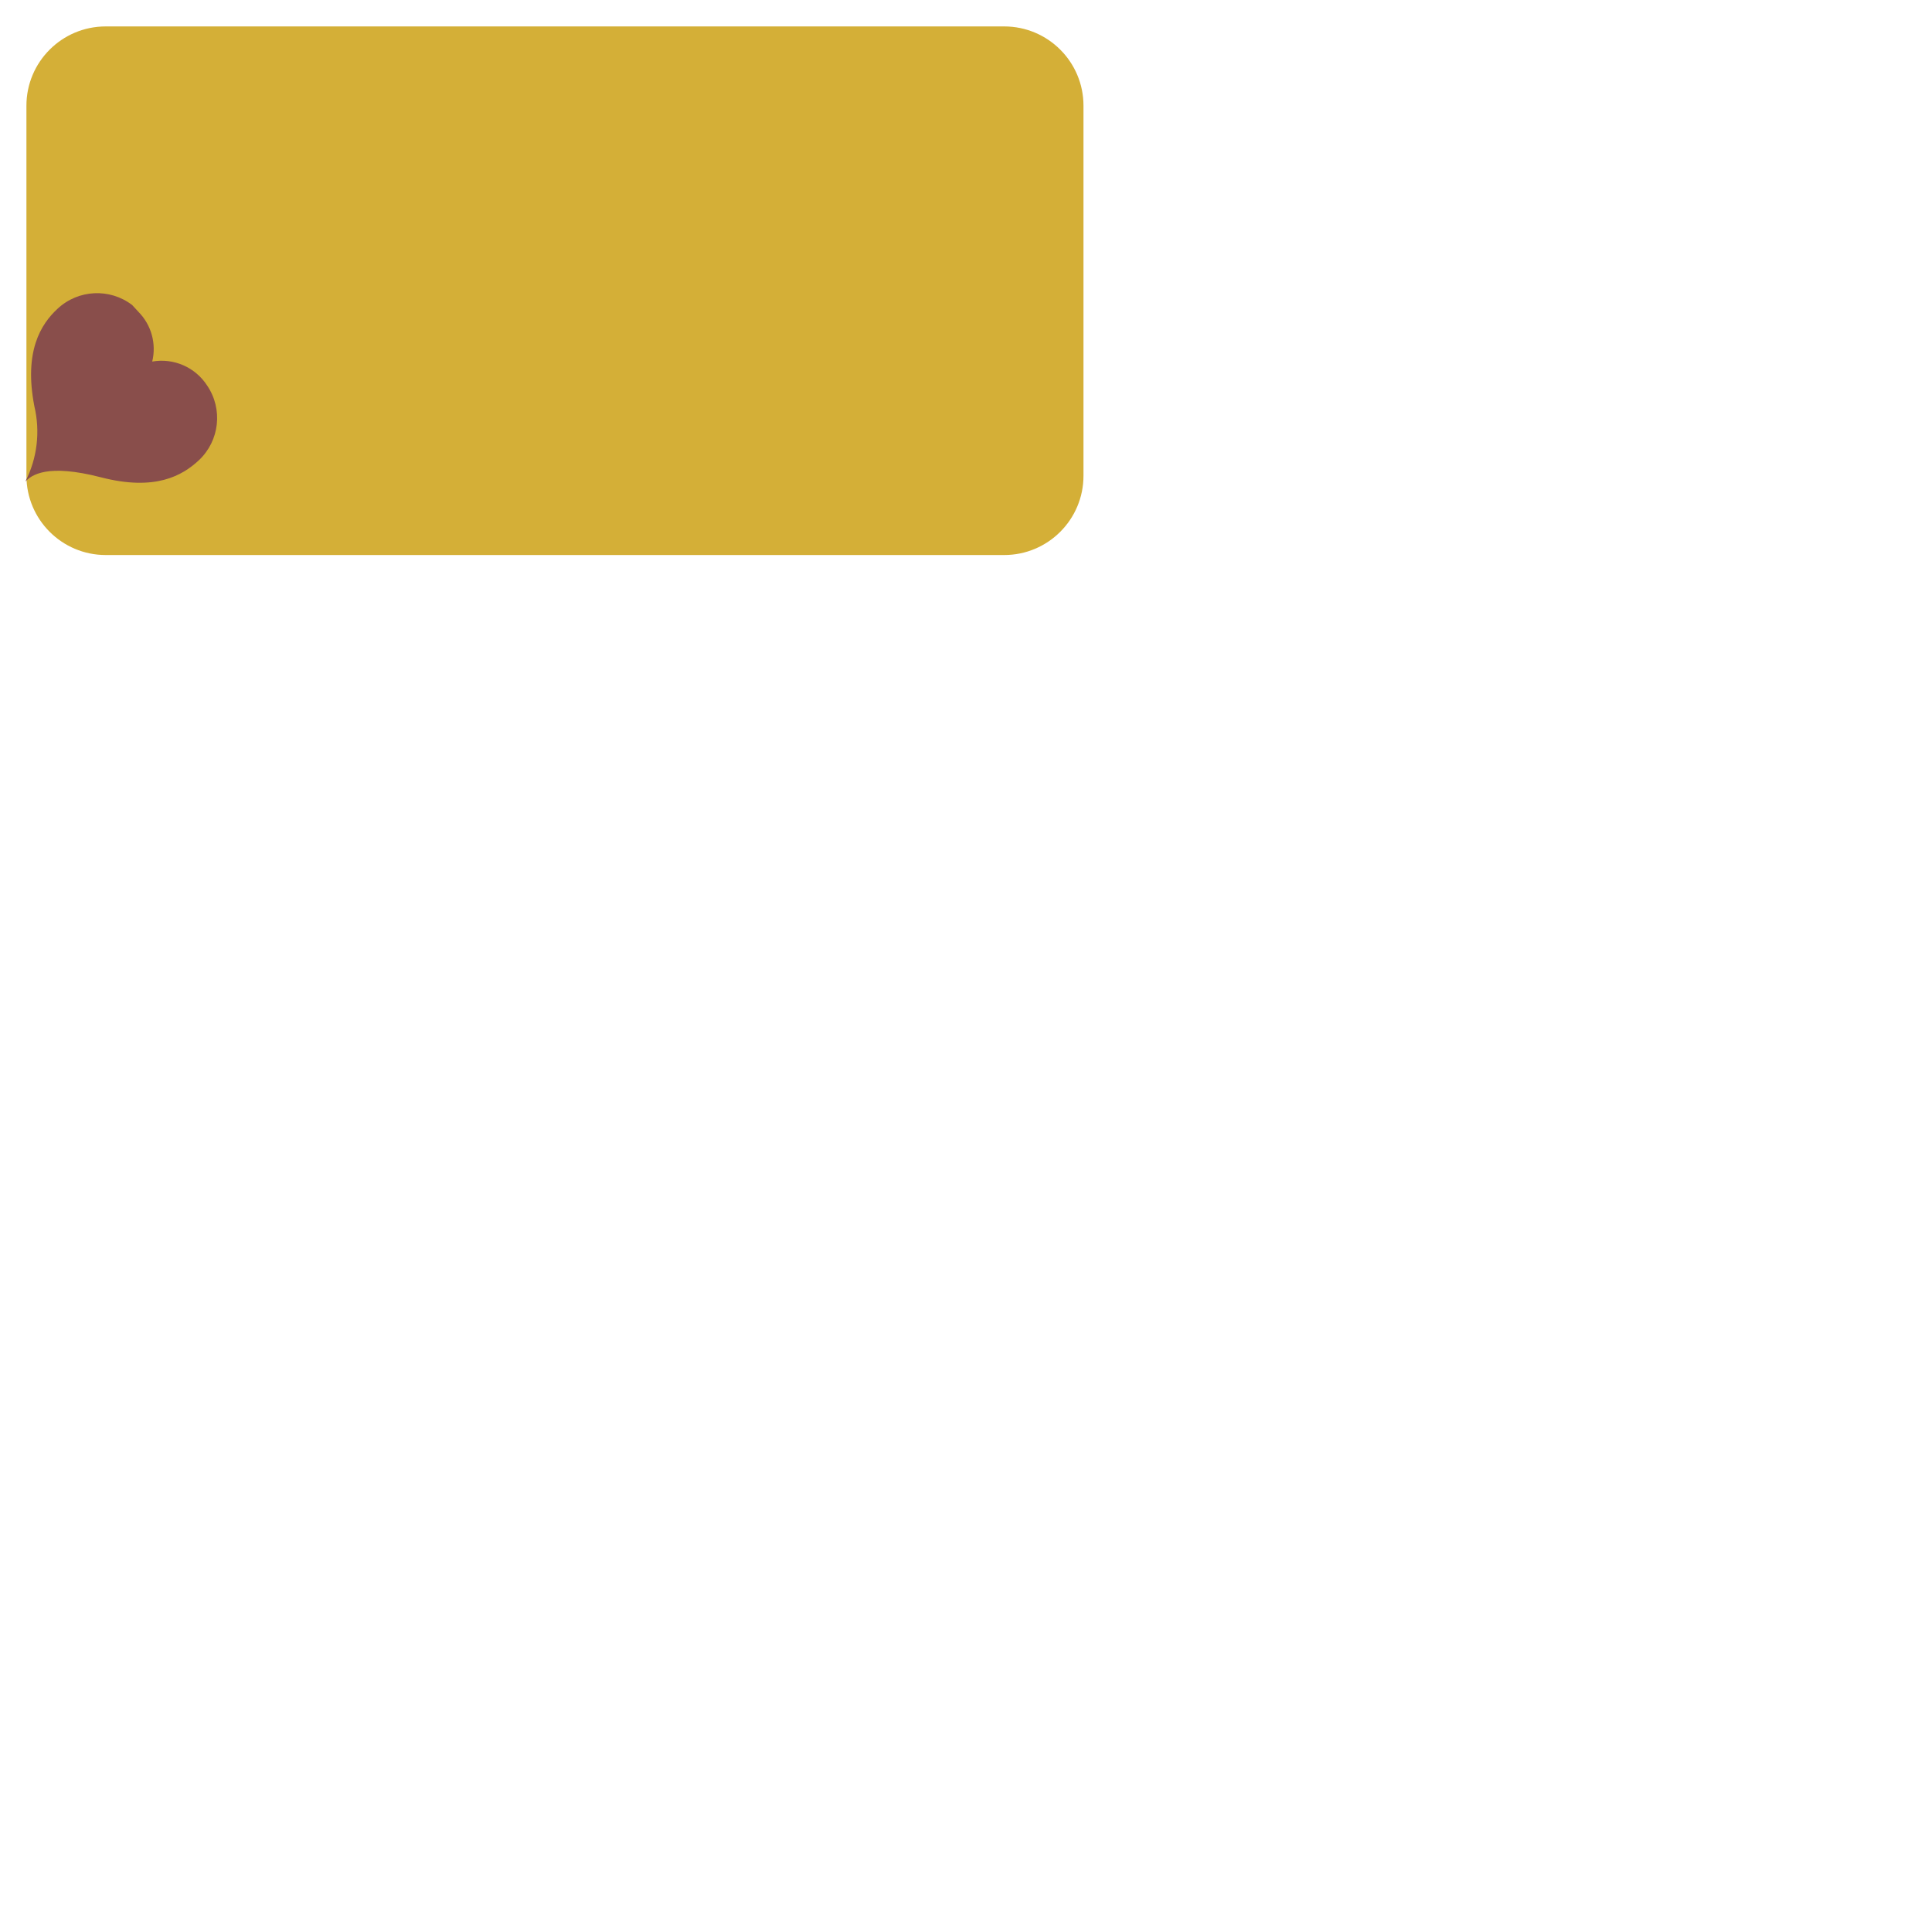
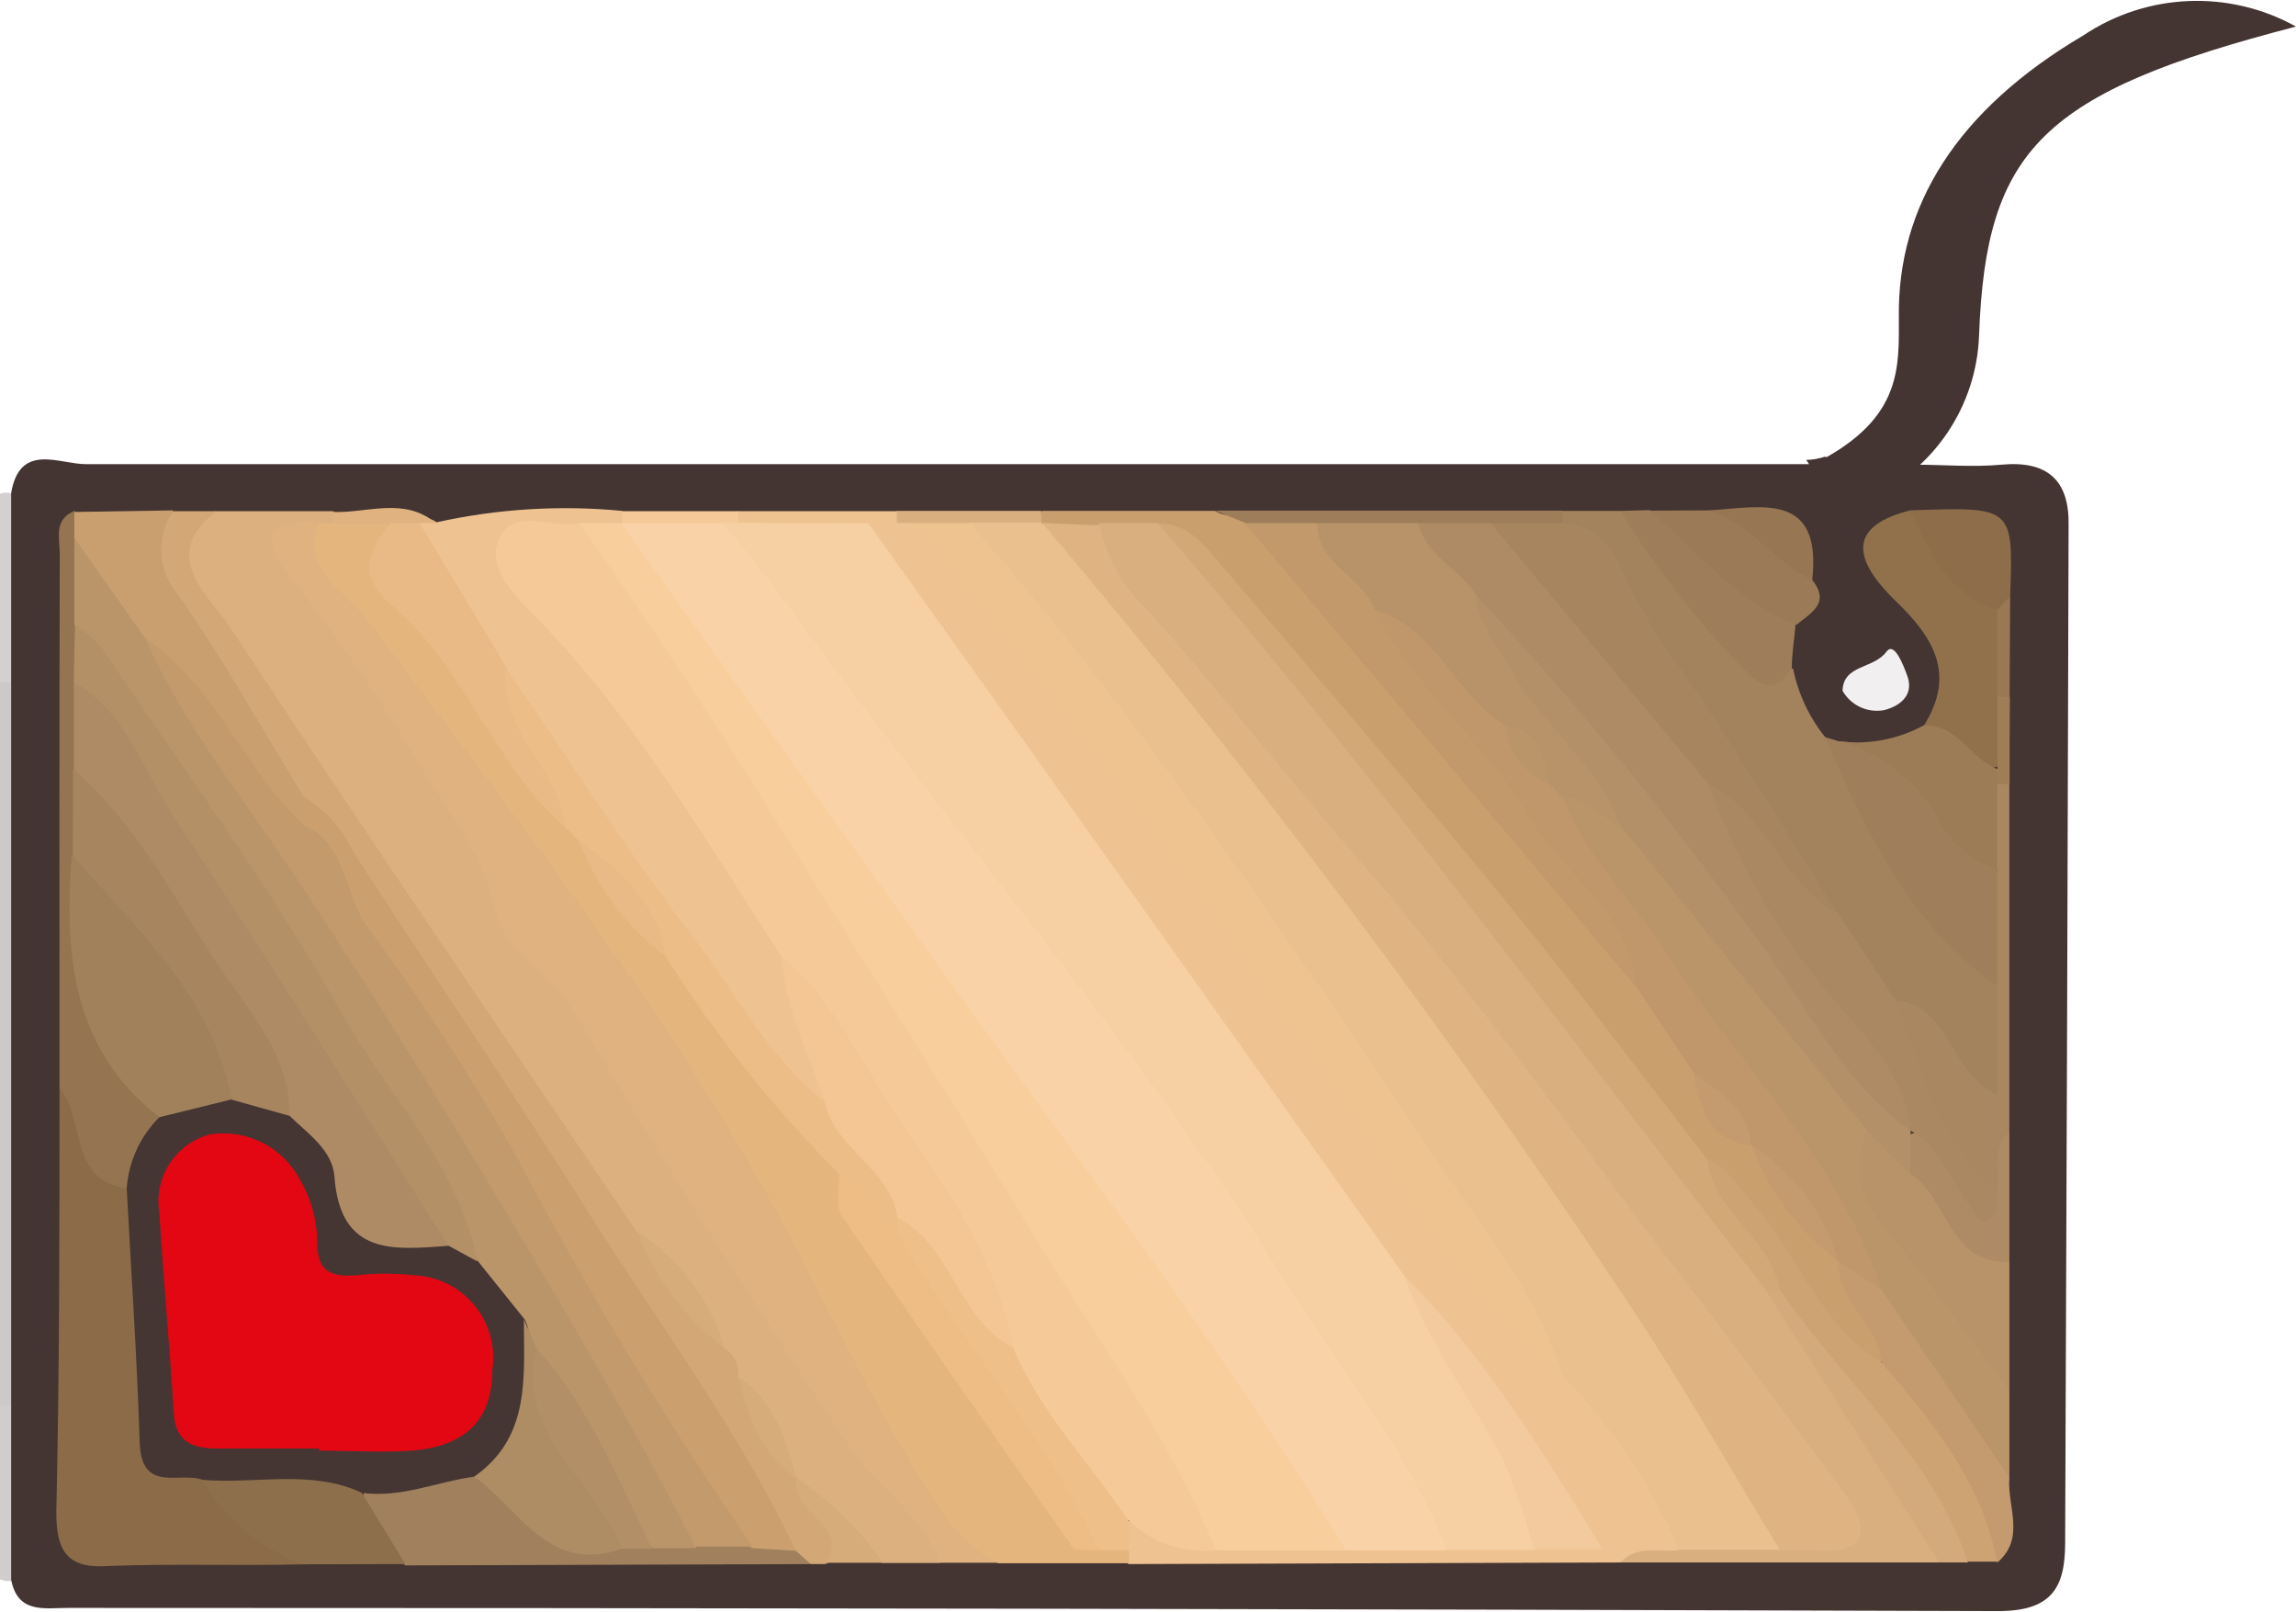
- <svg xmlns="http://www.w3.org/2000/svg" viewBox="0 0 72.41 73.1">
-   <g>
-     <rect fill="#d4af37" x="1" y="1" rx="3" width="40" height="20" />
-     <path fill="#894e4b" d="M5.24,11.8,5,11.54a2.19,2.19,0,0,0-2.82.14c-.64.59-1.28,1.62-.88,3.69a4.16,4.16,0,0,1-.34,2.85c.23-.24.81-.69,2.86-.16S6.9,18,7.53,17.41a2.19,2.19,0,0,0,.31-2.82,2.05,2.05,0,0,0-2.08-.91,2,2,0,0,0-.52-1.88Z" />
+ <svg xmlns="http://www.w3.org/2000/svg" viewBox="0 0 86.43 60.65">
+   <g id="Ebene_2" data-name="Ebene 2">
+     <g id="Ebene_1-2" data-name="Ebene 1">
+       <path d="M0,25.68V52.91a.63.63,0,0,0,.88-.29A153,153,0,0,0,.89,26,.64.64,0,0,0,0,25.68Z" style="fill:#cec9c9" />
+       <path d="M0,25.68H.45a6.63,6.63,0,0,0,0-7.1.7.7,0,0,0-.45,0Z" style="fill:#d4d0d0" />
+       <path d="M.45,52.91c-.15,0-.3,0-.45,0v6.54l.22.06.23,0A5.73,5.73,0,0,0,.45,52.91Z" style="fill:#d1cdcd" />
+       <path d="M75.34,17.49c-1.08.1-2.18,0-3.26,0a2.66,2.66,0,0,1-1.67-.36h-.06a2.66,2.66,0,0,1-.93.17,2.73,2.73,0,0,1-.73-.11,2.23,2.23,0,0,1-.7.12,1.53,1.53,0,0,1,.11.16H65q-30.89,0-61.77,0c-1,0-2.49-.83-2.81,1.09v40.9c.25,1.29,1.26,1.06,2.14,1.06q36.33,0,72.66.12c2,0,2.51-.87,2.52-2.52q.08-19.17.13-38.35C77.9,18.07,77.07,17.33,75.34,17.49Z" style="fill:#443532" />
+       <path d="M12.53,19.24H8.15c-1.43.24-1.73,1.11-1.3,2.37a11.93,11.93,0,0,0,1.4,2.64c5.05,7.42,10,14.93,15.22,22.21a17.82,17.82,0,0,1,3.34,4.29c.23.43.46.85.7,1.26a20.7,20.7,0,0,1,1.94,3.43,4.33,4.33,0,0,0,.41.61,9.83,9.83,0,0,0,3.36,2.78H35.4c.4-1.14-.3-2-.94-2.66-3.84-4.25-6.37-9.39-9.55-14.09-3.78-5.58-7.3-11.33-10.61-17.2-.72-1.27-2-2.07-2.76-3.33-.31-.54-.4-1,.31-1.3a3,3,0,0,0,.63-.35.53.53,0,0,0,.15-.43C12.6,19.31,12.57,19.24,12.53,19.24Z" style="fill:#dcb07f" />
+       <path d="M61,58.81H73c-.42-2.63-2.25-4.54-3.51-6.73-.75-1.31-1.85-2.4-2.61-3.71-6.5-9.23-13.6-18-20.72-26.73a6.12,6.12,0,0,0-2.71-2.18,7.15,7.15,0,0,0-2,.05c-1,1.43.09,2.41.87,3.31,5.55,6.41,11,12.93,16,19.74,3.18,4.28,6.3,8.59,9.61,12.76.43.55,1.18,1.18.86,1.88-.42.93-1.45.31-2.21.44-1.14,0-2.28,0-3.43,0C62.35,57.8,61.26,57.53,61,58.81Z" style="fill:#daaf7f" />
+       <path d="M61,58.81c.61-.67,1.43-.38,2.17-.46.71-2-1.15-3-1.87-4.48a7.19,7.19,0,0,0-2-2.52c-3.44-2.63-5.78-6.2-8.12-9.75-4.64-7-9.66-13.78-15-20.32a4.8,4.8,0,0,0-1.72-1.69,1.82,1.82,0,0,0-.76-.16,1.76,1.76,0,0,0-1.14.22c.72,3,2.8,5.21,4.58,7.53,5.28,6.89,10,14.17,15.28,21.06A65.6,65.6,0,0,1,59,57.47c-.62.39-1.17.13-1.7.18-1,0-2,0-3,0-1.2,0-2.4,0-3.59,0-1.48.06-2.95,0-4.42,0-1.26.21-2.4-.43-3.62-.5a1,1,0,0,0-.56,1,1.25,1.25,0,0,0,.37.72Z" style="fill:#efc391" />
+       <path d="M12,19.69c-1.55-.16-2.4.22-1.24,1.83a65.29,65.29,0,0,1,4.62,6.59c1.1,2,2.74,3.75,3.26,6.16.35,1.62,2.09,2.33,2.94,3.78,3.28,5.55,6.76,11,10.35,16.34,1,1.54,2.75,2.61,3.48,4.43h2.17C32.07,51.09,28.73,42.09,23,34.49,19.3,29.58,15.39,24.82,12,19.69Z" style="fill:#dfb27f" />
+       <path d="M12,19.69c-.68,1.8,1,2.56,1.78,3.58C18.83,30,24.07,36.66,28.33,44c2.44,4.17,4.3,8.66,7,12.7a5.7,5.7,0,0,0,2.25,2.14H42.5c0-.15,0-.31,0-.46a2.5,2.5,0,0,0-1-.61,8.52,8.52,0,0,1-3.72-4.15,21.34,21.34,0,0,0-4-5.77A7.48,7.48,0,0,1,32,44.25c-2-2.9-4.32-5.62-6.47-8.43a18.82,18.82,0,0,1-3.25-4.33,3.89,3.89,0,0,0-.68-.89c-2.45-2.49-3.78-5.85-6.3-8.27-.91-.88.15-2.13-.8-2.89-.65,0-1.34-.22-1.93.25Z" style="fill:#e5b57e" />
+       <path d="M41.4,19.69h2.18c3.79,2.75,6.13,6.8,9.11,10.26,3.94,4.56,7.5,9.41,11.19,14.17,1.74,1.37,2.76,3.31,4.06,5,.74,1,1.29,2.23,2.82,2.24,1-1.61-.73-2.47-1-3.72a5.23,5.23,0,0,0-.41-.63c-1-1.2-1.94-2.53-2.91-3.79a3.6,3.6,0,0,0-.5-.53,4.69,4.69,0,0,1-1.73-2.6c-.64-1.21-1.58-2.2-2.31-3.35C57.09,31,52.55,25,47.16,19.65c-.43-.27-1-.16-1.42-.42H39.22l-.1.42.3.3A1.65,1.65,0,0,0,41.4,19.69Z" style="fill:#c99f6e" />
+       <path d="M2.24,40.94c0,5.32,0,10.64-.12,16,0,1.51.47,2.12,2,2,2.43-.09,4.87,0,7.3-.06-.86-1.69-2.61-2.45-3.91-3.68-1-.27-1.26-1-1.48-2-.62-2.76,0-5.62-.79-8.36C3.74,44,4,41.68,2.24,40.94Z" style="fill:#8c6c48" />
+       <path d="M61,19.23H58.85a.63.63,0,0,0,0,.71,73.34,73.34,0,0,1,5.66,8.13,77.67,77.67,0,0,1,4.19,6.57,18.73,18.73,0,0,0,2.64,3.49c1.06.71,1.53,1.93,2.41,2.8.37.36.79.81,1.37.51s.32-.77.32-1.19c0-1,0-2,0-2.92-2.37-3.1-4.33-6.49-6.73-9.58a6,6,0,0,1-1.21-2.58c-1.59-.25-2.36-1.52-3.28-2.63S62.45,20,61,19.23Z" style="fill:#a3825e" />
+       <path d="M23.43,19.23a22.37,22.37,0,0,0-7,.43.55.55,0,0,0-.71,0c.35,2.27,1.92,3.89,3,5.74,3,5.26,6.7,10,10.22,14.9.51.71,1,1.54,2.15,1.26.48-2-1.26-3.64-1.13-5.62a72.07,72.07,0,0,0-9.36-13.18c-1.18-1.26-1.59-2.4.88-2.4A4.85,4.85,0,0,0,23,20.1a1.18,1.18,0,0,0,.55-.51Z" style="fill:#efc391" />
+       <path d="M27.79,51.82a1.12,1.12,0,0,0-.55-1.09c-1.07-1.46-2.12-2.94-3.27-4.36-5.12-7.58-10.3-15.14-15.33-22.79-.79-1.2-2.7-2.65-.49-4.34H6.53c-1.71,1-1,2.27-.38,3.48A77.38,77.38,0,0,0,11,30.25c4.5,5.78,8.12,12.15,12.2,18.21,2.17,3.22,4.05,6.63,6.32,9.78a7.77,7.77,0,0,0,1,.63l.55,0c.71-.32.86-.79.34-1.4A12.4,12.4,0,0,1,30,55.63h0C29,54.48,28.66,53,27.79,51.82Z" style="fill:#d3a776" />
+       <path d="M75.64,55.62V52.35a17.56,17.56,0,0,0-3.55-5.68,5.25,5.25,0,0,1-1.39-4.18,77.77,77.77,0,0,0-9.41-11.76c-.73-.59-1.42-1.35-2.51-.8-.66,1.14.22,1.84.75,2.64,3.6,5.39,8,10.23,10.91,16.1,1,2.06,2.54,3.81,3.61,5.84C74.38,55.13,74.73,55.79,75.64,55.62Z" style="fill:#bb956a" />
+       <path d="M2.24,40.94c1,1.18.3,3.49,2.57,3.79a3.13,3.13,0,0,0,1.33-2.92C4.07,38.87,2.89,35.69,3.48,32c0-1,0-2.06,0-3.09s0-2.1,0-3.14c0-.75,0-1.49,0-2.24,0-1,0-2.07-.11-3.11a2.14,2.14,0,0,0-.57-1.19c-.79.34-.55,1-.55,1.64C2.23,27.59,2.24,34.26,2.24,40.94Z" style="fill:#957551" />
+       <path d="M68.69,27.74c1.56,3.55,3.17,7.06,6.49,9.38.56-1.28.15-2.61.26-3.91-1.5-2.45-2.8-5.13-6.23-5.31Z" style="fill:#9f7f5b" />
+       <path d="M2.8,19.27v1a7.33,7.33,0,0,0,2.39,4.2,41.85,41.85,0,0,1,4.37,5.39c.48.68.8,1.71,2,1.28A.85.85,0,0,0,11.44,30c-1.55-2.53-3-5.11-4.7-7.57a2.6,2.6,0,0,1-.21-3.22Z" style="fill:#c99f6f" />
+       <path d="M71.91,19.21c-2.12.53-2.38,1.64-.55,3.41,1.45,1.4,2.26,2.76,1.07,4.68.8.87,1.38,2.2,3,1.45.09-.84,0-1.68,0-2.52s0-1.93,0-2.89A14.57,14.57,0,0,0,71.91,19.21Z" style="fill:#90714c" />
+       <path d="M30.52,58.87l-.56-.5a2.42,2.42,0,0,0-1.56-.68c-.71,0-1.42,0-2.13,0H23.39c-2.52.68-3.57-1.86-5.48-2.51a9.31,9.31,0,0,0-4.1.74c-.75,1.6.38,2.28,1.45,3Z" style="fill:#a1815d" />
+       <path d="M70.28,42.56c-.65,1.49-.2,2.67.83,3.88,1.61,1.89,3,3.93,4.53,5.91V47.5c-1.35-1-2.1-2.59-3.33-3.71C71.62,43.41,71.36,42.31,70.28,42.56Z" style="fill:#b89369" />
+       <path d="M70.83,51.28c-2.33-1.41-3.14-4.05-4.85-6-.54-.59-.93-1.3-1.69-1.66-.47,2.29,1.87,3.16,2.49,4.9,2.36,3.47,4.77,6.92,7.31,10.26h1.09A8.3,8.3,0,0,0,70.83,51.28Z" style="fill:#cda373" />
+       <path d="M75.18,32.76v8.46c-1.87-.93-1.76-3.38-3.81-3.56-.15,3.11.8,5.65,3.69,7.21.79-.6.08-1.59.58-2.27V29.5a.52.52,0,0,0-.77.21A2.88,2.88,0,0,0,75.18,32.76Z" style="fill:#a88761" />
+       <path d="M15.26,58.87l-1.64-2.68c-1.85-1.89-3.91-1.36-6-.49a7.17,7.17,0,0,0,3.8,3.18Z" style="fill:#8e6f4b" />
+       <path d="M70.83,51.28c1.91,2.24,3.8,4.51,4.35,7.54,1.09-.93.37-2.12.46-3.2l-4.81-7.07c-.49-.45-.64-1.41-1.64-1.09C69.16,49,70.71,49.82,70.83,51.28Z" style="fill:#c49b6e" />
+       <path d="M61,19.23a34.1,34.1,0,0,0,4.6,5.91c.67.72,1.22,1,1.85,0,0-.54.1-1.09.14-1.64a15.21,15.21,0,0,0-5.5-4.3Z" style="fill:#9e7e5a" />
+       <path d="M75.18,32.76V29.5c.16-.13.22-.25.16-.38s-.11-.18-.17-.18c-1-.39-1.48-1.69-2.75-1.64a5.31,5.31,0,0,1-3.22.6,6.1,6.1,0,0,1,3.8,3A4.27,4.27,0,0,0,75.18,32.76Z" style="fill:#9c7b57" />
+       <path d="M74.09,58.81C72.7,54.72,69.36,52,67,48.55a.33.33,0,0,0-.54,0L73,58.81Z" style="fill:#d2aa7c" />
+       <path d="M62.12,19.22c1.76,1.54,3.23,3.42,5.5,4.3.54-.45,1.3-.81.6-1.69a4.61,4.61,0,0,0-3.91-2.62Z" style="fill:#9b7b57" />
+       <path d="M71.91,19.21c.73,1.57,1.41,3.17,3.27,3.74a1.15,1.15,0,0,0,.49-.51C75.79,19.07,75.79,19.07,71.91,19.21Z" style="fill:#8e6e4a" />
+       <path d="M75.64,42.6c-.69.6-.38,1.41-.46,2.14-.85.92-.82-.24-1.16-.5-.71-.56-.78-2.1-2.27-1.49a1.22,1.22,0,0,0,.17,1.44c1.43.89,1.41,3.4,3.72,3.31Z" style="fill:#ae8b64" />
+       <path d="M58.84,19.69c0-.16,0-.31,0-.47H45.74l1.11.45a4.44,4.44,0,0,0,2.71.75c1.25,0,2.51.06,3.76,0,.94,0,1.88.06,2.83,0S58.1,20.49,58.84,19.69Z" style="fill:#9e7e5a" />
+       <path d="M64.31,19.21c1.58.46,2.47,1.95,3.91,2.62C68.59,18.46,66.27,19.1,64.31,19.21Z" style="fill:#967653" />
+       <path d="M69.36,26a1.49,1.49,0,0,0,1.56.73c.67-.17,1.15-.62.86-1.34-.13-.35-.47-1.25-.76-.87C70.54,25.19,69.39,25,69.36,26Z" style="fill:#f1eff0" />
+       <path d="M30,55.63c-.33,1.31,2,1.7,1.1,3.19h2.15A13,13,0,0,0,30,55.63Z" style="fill:#d7ac7b" />
+       <path d="M32.68,19.69H33.8c.17-.11.22-.22.15-.31s-.12-.14-.19-.14h-6a.58.58,0,0,0,.3.79C29.66,20.53,31.22,20.8,32.68,19.69Z" style="fill:#efc390" />
+       <path d="M33.76,19.23c0,.15,0,.3,0,.45h.52a4.36,4.36,0,0,0,2.23.74c1-.05,2,.07,2.69-.75,0-.14,0-.29,0-.44Z" style="fill:#daaf7f" />
+       <path d="M27.79,19.68c0-.15,0-.3,0-.44H23.43c0,.15,0,.3,0,.45,1.08,1,2.34.76,3.6.54A1.69,1.69,0,0,0,27.79,19.68Z" style="fill:#f5ca98" />
+       <path d="M15.8,19.69l.61,0c-1.2-1-2.58-.37-3.88-.42v.45h2.18A.72.72,0,0,0,15.8,19.69Z" style="fill:#dfb27f" />
+       <path d="M75.67,22.44l-.49.51c0,1.09,0,2.18,0,3.28.15.24.31.23.47,0Z" style="fill:#997853" />
+       <path d="M75.66,26.23h-.47c0,.91,0,1.82,0,2.72,0,.19,0,.37,0,.56h.46C75.65,28.41,75.65,27.32,75.66,26.23Z" style="fill:#9e7d57" />
+       <path d="M24,46.37a9.7,9.7,0,0,0,3.27,4.36A7.77,7.77,0,0,0,24,46.37Z" style="fill:#d7ac7b" />
+       <path d="M27.79,51.82c.39,1.46.8,2.91,2.18,3.81C29.57,54.17,29.16,52.72,27.79,51.82Z" style="fill:#d7ac7b" />
+       <path d="M39.24,19.67l-2.74,0c-.18,1.7,1.2,2.58,2.08,3.6,7,8.12,12.47,17.33,18.5,26.13.57.82,1.27,1.53,1.76,2.4a21.47,21.47,0,0,1,4.36,6.53H67c.63-.74.11-1.34-.26-2A295,295,0,0,0,41.18,21.12a10.33,10.33,0,0,0-2-1.44Z" style="fill:#eac08e" />
+       <path d="M39.23,19.68A314.89,314.89,0,0,1,61.4,49.2c2,3,3.74,6.1,5.61,9.15.36,0,.72,0,1.08,0,2.07.18,2.51-.57,1.27-2.24-1.66-2.23-3.33-4.47-5-6.68C59.84,43.61,55.69,37.51,50.84,32c-2.59-3-5-6.06-7.6-9a6,6,0,0,1-1.84-3.22Z" style="fill:#dfb382" />
+       <path d="M66.47,48.55H67c-.33-1.95-2.51-2.88-2.72-4.9-2.54-3.26-5-6.57-7.63-9.77C53.16,29.63,49.57,25.46,46,21.3c-.63-.73-1.24-1.62-2.41-1.6C51.65,29,58.93,38.87,66.47,48.55Z" style="fill:#d3a877" />
+       <path d="M27.79,19.68h-.55c.71,3,3,5.06,4.79,7.34,7.06,9.09,14,18.23,20,28.11a14.62,14.62,0,0,0,2.49,3.21h3.26c.86-3.19-1.75-5.07-3-7.44A31.85,31.85,0,0,0,52.85,48L38.79,28.24l-6.11-8.55Z" style="fill:#f6d0a3" />
+       <path d="M54.48,58.35c-1.46-3.71-4-6.76-6.09-10.1-5.65-9.09-12.72-17.16-19-25.83-.68-.94-1.45-1.82-2.18-2.73H23.43c-.35,1.18.59,1.83,1.13,2.6C32.7,33.74,41.08,45,48.93,56.66a5.4,5.4,0,0,0,1.74,1.69Z" style="fill:#f9d3a7" />
+       <path d="M50.67,58.35c-3.66-6-7.82-11.69-12-17.38-5.13-7.07-10.2-14.19-15.29-21.28H21.8c-.46,1.58.72,2.53,1.47,3.58,2.14,3,4.19,6.08,6.07,9.23C34.07,40.42,39.35,48,44,56a8.83,8.83,0,0,0,1.82,2.35Z" style="fill:#f9ce9d" />
+       <path d="M45.77,58.35c-1.76-4.28-4.51-8-6.89-11.91-3.27-5.4-6.68-10.72-10-16.09-2.23-3.6-4.63-7.16-7.07-10.66-1,.19-2.46-.58-3,.54s.55,2.16,1.36,3C23.89,27,26.54,31.61,29.42,36c2.16,4.53,5.65,8.29,7.55,13a9.39,9.39,0,0,1,.55,1.78c1.24,2.48,2.4,5,5,6.47A4.05,4.05,0,0,0,45.77,58.35Z" style="fill:#f5ca98" />
+       <path d="M58.84,51.82a17.9,17.9,0,0,0-2.43-4.77C50,37.76,44,28.19,36.5,19.69H34.32c3.36,4.36,6.8,8.64,10,13.08s6.12,8.7,9,13.16A28.32,28.32,0,0,0,58.84,51.82Z" style="fill:#efc390" />
+       <path d="M52.85,48c.88,2.54,2.56,4.67,3.76,7a24.67,24.67,0,0,1,1.13,3.3h2.58C58,54.51,55.84,51,52.85,48Z" style="fill:#f2ca9d" />
+       <path d="M42.5,57.27c-1.45-2.19-3.33-4.08-4.36-6.54-.71-1.14-1.4-2.29-2.12-3.42-.52-.81-1-1.75-2.27-1.56a1.26,1.26,0,0,0-.28.72,76.14,76.14,0,0,0,7.94,11.88h1.08C42.49,58,42.49,57.63,42.5,57.27Z" style="fill:#efbf89" />
+       <path d="M33.78,46.37v-.54c.46-2.31-1.4-3.17-2.73-4.36-2.15-1.68-3.36-4.15-5-6.26-2.49-3.24-4.68-6.71-7-10.08-1,1-.4,2,.22,2.86s1.3,2.09,2,3.13l.54.55A34.92,34.92,0,0,1,25.06,36,47.18,47.18,0,0,0,31.6,44.2C32.31,44.94,32.24,46.46,33.78,46.37Z" style="fill:#edbd87" />
+       <path d="M21.25,31.12c-.14-2.21-2.56-3.59-2.18-6L15.8,19.69H14.71c-.92,1.08-1.25,2,.11,3.16C17.51,25.15,18.58,28.77,21.25,31.12Z" style="fill:#e9ba85" />
+       <path d="M33.78,46.37c-.8-.65-1.1-1.8-2.18-2.17,0,.54-.15,1.21.11,1.6Q36,52.06,40.36,58.21c.14.2.69.1,1,.14C39.38,54,36.13,50.49,33.78,46.37Z" style="fill:#edbd85" />
+       <path d="M25.06,36c-.3-2-1.7-3.27-3.27-4.36A9.82,9.82,0,0,0,25.06,36Z" style="fill:#e9ba85" />
+       <path d="M69.19,47.46l1.64,1.09C69.18,43.61,65.4,40,62.66,35.78c-1.24-1.93-3-3.55-3.82-5.75.22-.39,0-.66-.24-.94A5.35,5.35,0,0,1,57,26.81c-.85-1.17-2.1-2-3-3.14-.54-.73-1.26-1.35-2.31-.81-.66,1.18.3,1.78.89,2.54,3,3.88,6.41,7.49,9,11.72l2.18,3.26a19.77,19.77,0,0,0,2.18,2.73h0c1.17,1.39,2.24,2.86,3.27,4.35Z" style="fill:#bf976b" />
+       <path d="M61.56,37.12c-.24-2.86-2.8-4.26-4.07-6.48-1.59-2.78-4.35-4.72-5.73-7.69.21-1.71-1.34-2.25-2.18-3.26H46.85Q54.22,28.39,61.56,37.12Z" style="fill:#c1996b" />
+       <path d="M69.19,47.46a7.67,7.67,0,0,0-3.27-4.35A9.74,9.74,0,0,0,69.19,47.46Z" style="fill:#c49b6e" />
+       <path d="M65.92,43.11c-.13-1.39-1.16-2-2.18-2.73C64,41.64,64.27,42.94,65.92,43.11Z" style="fill:#c49b6e" />
+       <path d="M7.63,55.7c2,.17,4.06-.41,6,.49,1.47.2,2.82-.42,4.23-.61,3-.93,2.47-3.35,2.36-5.59a5.4,5.4,0,0,0-1.92-2.83,3.72,3.72,0,0,0-1.46-.76c-1.89,0-3.25-.62-3.82-2.62a4.3,4.3,0,0,0-1.89-2.22,4.41,4.41,0,0,0-2.41-.74A2.92,2.92,0,0,0,6,42.05a4.18,4.18,0,0,0-1.23,2.68c.17,3.2.39,6.41.49,9.62C5.35,56.21,6.78,55.38,7.63,55.7Z" style="fill:#453633" />
+       <path d="M58.84,19.69H56.11c-.63.81,0,1.35.48,1.84,2.55,2.64,4.47,5.84,7.3,8.23A27,27,0,0,1,66.82,33c.57.76,1.11,1.74,2.37,1.42-2-3.2-4-6.49-6.15-9.57a19.88,19.88,0,0,1-2-3.41A2.5,2.5,0,0,0,58.84,19.69Z" style="fill:#a6855f" />
+       <path d="M69.19,34.39c-2.12-1.14-2.7-3.83-4.9-4.9-.52,2,.56,3.48,1.56,4.93,1.85,2.68,3.83,5.27,5.75,7.91l.32.23c1.14.63,1.48,1.89,2.23,2.83.23.29.43.92.92.37.18-.21.08-.67.11-1-2.26-1.83-2.85-4.55-3.81-7.08Z" style="fill:#aa8862" />
+       <path d="M31.05,41.47c.36,1.8,2.48,2.5,2.73,4.36,2.08,1.07,2.27,3.83,4.36,4.9-.65-3.49-2.72-6.32-4.63-9.15-1.28-1.89-2.22-4.08-4.09-5.55C29.55,38,30.46,39.67,31.05,41.47Z" style="fill:#f3c693" />
+       <path d="M28.33,58.27l1.63.1C27.89,54,25,50.09,22.38,46c-2.95-4.72-6.1-9.33-9.12-14A4.73,4.73,0,0,0,11.44,30v1.09c.68,3.41,3.06,5.95,4.87,8.68,3.05,4.61,5.17,9.74,8.37,14.23C25.77,55.55,26.4,57.47,28.33,58.27Z" style="fill:#cca06e" />
+       <path d="M71.92,44.19V42.56h0c-4.71-6.36-9-13.06-14.27-19-.58-.64-1-1.55-2.19-1.17-.31,3.11,2.23,4.67,3.74,6.78.5.69,1.37,1.14,1.82,1.94l9.26,11.44Z" style="fill:#b49068" />
+       <path d="M61,31.12c-.8-2.34-2.93-3.75-4.08-5.85-.51-.93-1.28-1.73-1.37-2.86.07-1.54-1.3-1.94-2.18-2.72H49.58c0,1.55,1.69,2,2.18,3.26,2.3.7,3,3.18,4.9,4.36a16.57,16.57,0,0,1,1.64,2.18l.54.54C59.79,30,60.26,30.82,61,31.12Z" style="fill:#b89369" />
+       <path d="M18,47.48l1.75,2.18c.24.43.15,1,.4,1.39,1.4,2.45,2.28,5.22,4.42,7.22l1.63,0c.57-2.76-1.59-4.52-2.75-6.46-2.42-4-4.69-8.14-7.19-12.11C12.84,34.31,9.19,29.15,5.45,24L2.8,20.24c0,1.09,0,2.18,0,3.27,1.87,3.93,4.48,7.4,6.88,11C12.55,38.77,15,43.3,18,47.48Z" style="fill:#bb956a" />
+       <path d="M10.9,42c.69.67,1.62,1.29,1.69,2.29.22,3,2.25,2.75,4.3,2.6,0-1.53-.94-2.67-1.67-3.85C11.9,37.61,8.16,32.45,4.9,27c-.45-.75-1-1.56-2.12-1.31l0,3.26C5.29,33.41,8.59,37.4,10.9,42Z" style="fill:#ae8b64" />
+       <path d="M2.78,25.68c2,1.12,2.62,3.36,3.79,5.11,3.55,5.3,6.89,10.73,10.32,16.1l1.08.59c-.69-3.56-3.27-6.15-5-9.16C10.27,33.48,6.93,29,3.83,24.38a4.61,4.61,0,0,0-1-.87C2.8,24.23,2.79,25,2.78,25.68Z" style="fill:#b49067" />
+       <path d="M6,42.05l2.68-.66a1.15,1.15,0,0,0,.36-1.24c-1.42-3.19-3-6.29-6.34-7.94C2.41,36,2.74,39.51,6,42.05Z" style="fill:#a1815c" />
+       <path d="M2.74,32.21C5.17,35,8,37.49,8.72,41.39L10.9,42c0-2.46-1.66-4.06-2.86-5.94-1.61-2.49-3-5.15-5.29-7.12C2.75,30,2.75,31.12,2.74,32.21Z" style="fill:#a6855f" />
+       <path d="M5.45,24c1.51,3.38,3.86,6.24,5.87,9.29,3.57,5.4,6.93,10.91,10.2,16.5,1.62,2.78,3.2,5.56,4.65,8.42l2.16,0a144.16,144.16,0,0,1-8.81-14.54,82.62,82.62,0,0,0-5.7-8.8c-.89-1.23-.74-3.08-2.38-3.81C9.22,29,8.12,25.83,5.45,24Z" style="fill:#c29a6c" />
+       <path d="M20.18,50.72c-.15-.35-.3-.71-.46-1.06,0,2.17.26,4.43-1.87,5.92,1.71,1.21,2.8,3.69,5.57,2.71A1.85,1.85,0,0,0,23,56.34,17.48,17.48,0,0,1,20.18,50.72Z" style="fill:#ae8c64" />
+       <path d="M20.18,50.72c-.77,3.32,2.23,5,3.24,7.57l1.12,0C23.27,55.65,22.17,52.93,20.18,50.72Z" style="fill:#b38f67" />
+       <path d="M53.39,19.69c.29,1.26,1.57,1.72,2.18,2.72A129.94,129.94,0,0,1,66.24,35.48c1.81,2.42,3.13,5.25,5.68,7.08-.3-2.67-2.51-4.2-3.89-6.18a27.1,27.1,0,0,1-3.74-6.89l-8.18-9.8Z" style="fill:#ae8b64" />
+       <path d="M58.3,29.49c-.19-1-.35-2-1.64-2.18A2.56,2.56,0,0,0,58.3,29.49Z" style="fill:#bb956a" />
+       <path d="M12,54.6c1.18,0,2.36.08,3.53,0,1.81-.16,3-1,3-3A3.11,3.11,0,0,0,15.59,48a9.93,9.93,0,0,0-2.18,0c-.95.07-1.49-.13-1.47-1.29a4.63,4.63,0,0,0-.65-2.31,3.26,3.26,0,0,0-3.4-1.7A2.61,2.61,0,0,0,6,45.65c.15,2.51.39,5,.54,7.54.07,1.11.74,1.33,1.65,1.33H12Z" style="fill:#e30613" />
+       <path d="M71.48,11.92c0,1.89.14,3.79-3,5.44v-.12l-.15.1a6.62,6.62,0,0,1,.09,1c0,.44,0,.88,0,1.33,0,.21,0,.43,0,.64l.38.16c.09-.62.5-1.15,1.57-1.71a7,7,0,0,0,4.13-6.15C74.76,5.6,76.9,3.47,86.43,1a7.68,7.68,0,0,0-8,.33C73.63,4.16,71.43,7.78,71.48,11.92Z" style="fill:#443532" />
+     </g>
  </g>
</svg>
